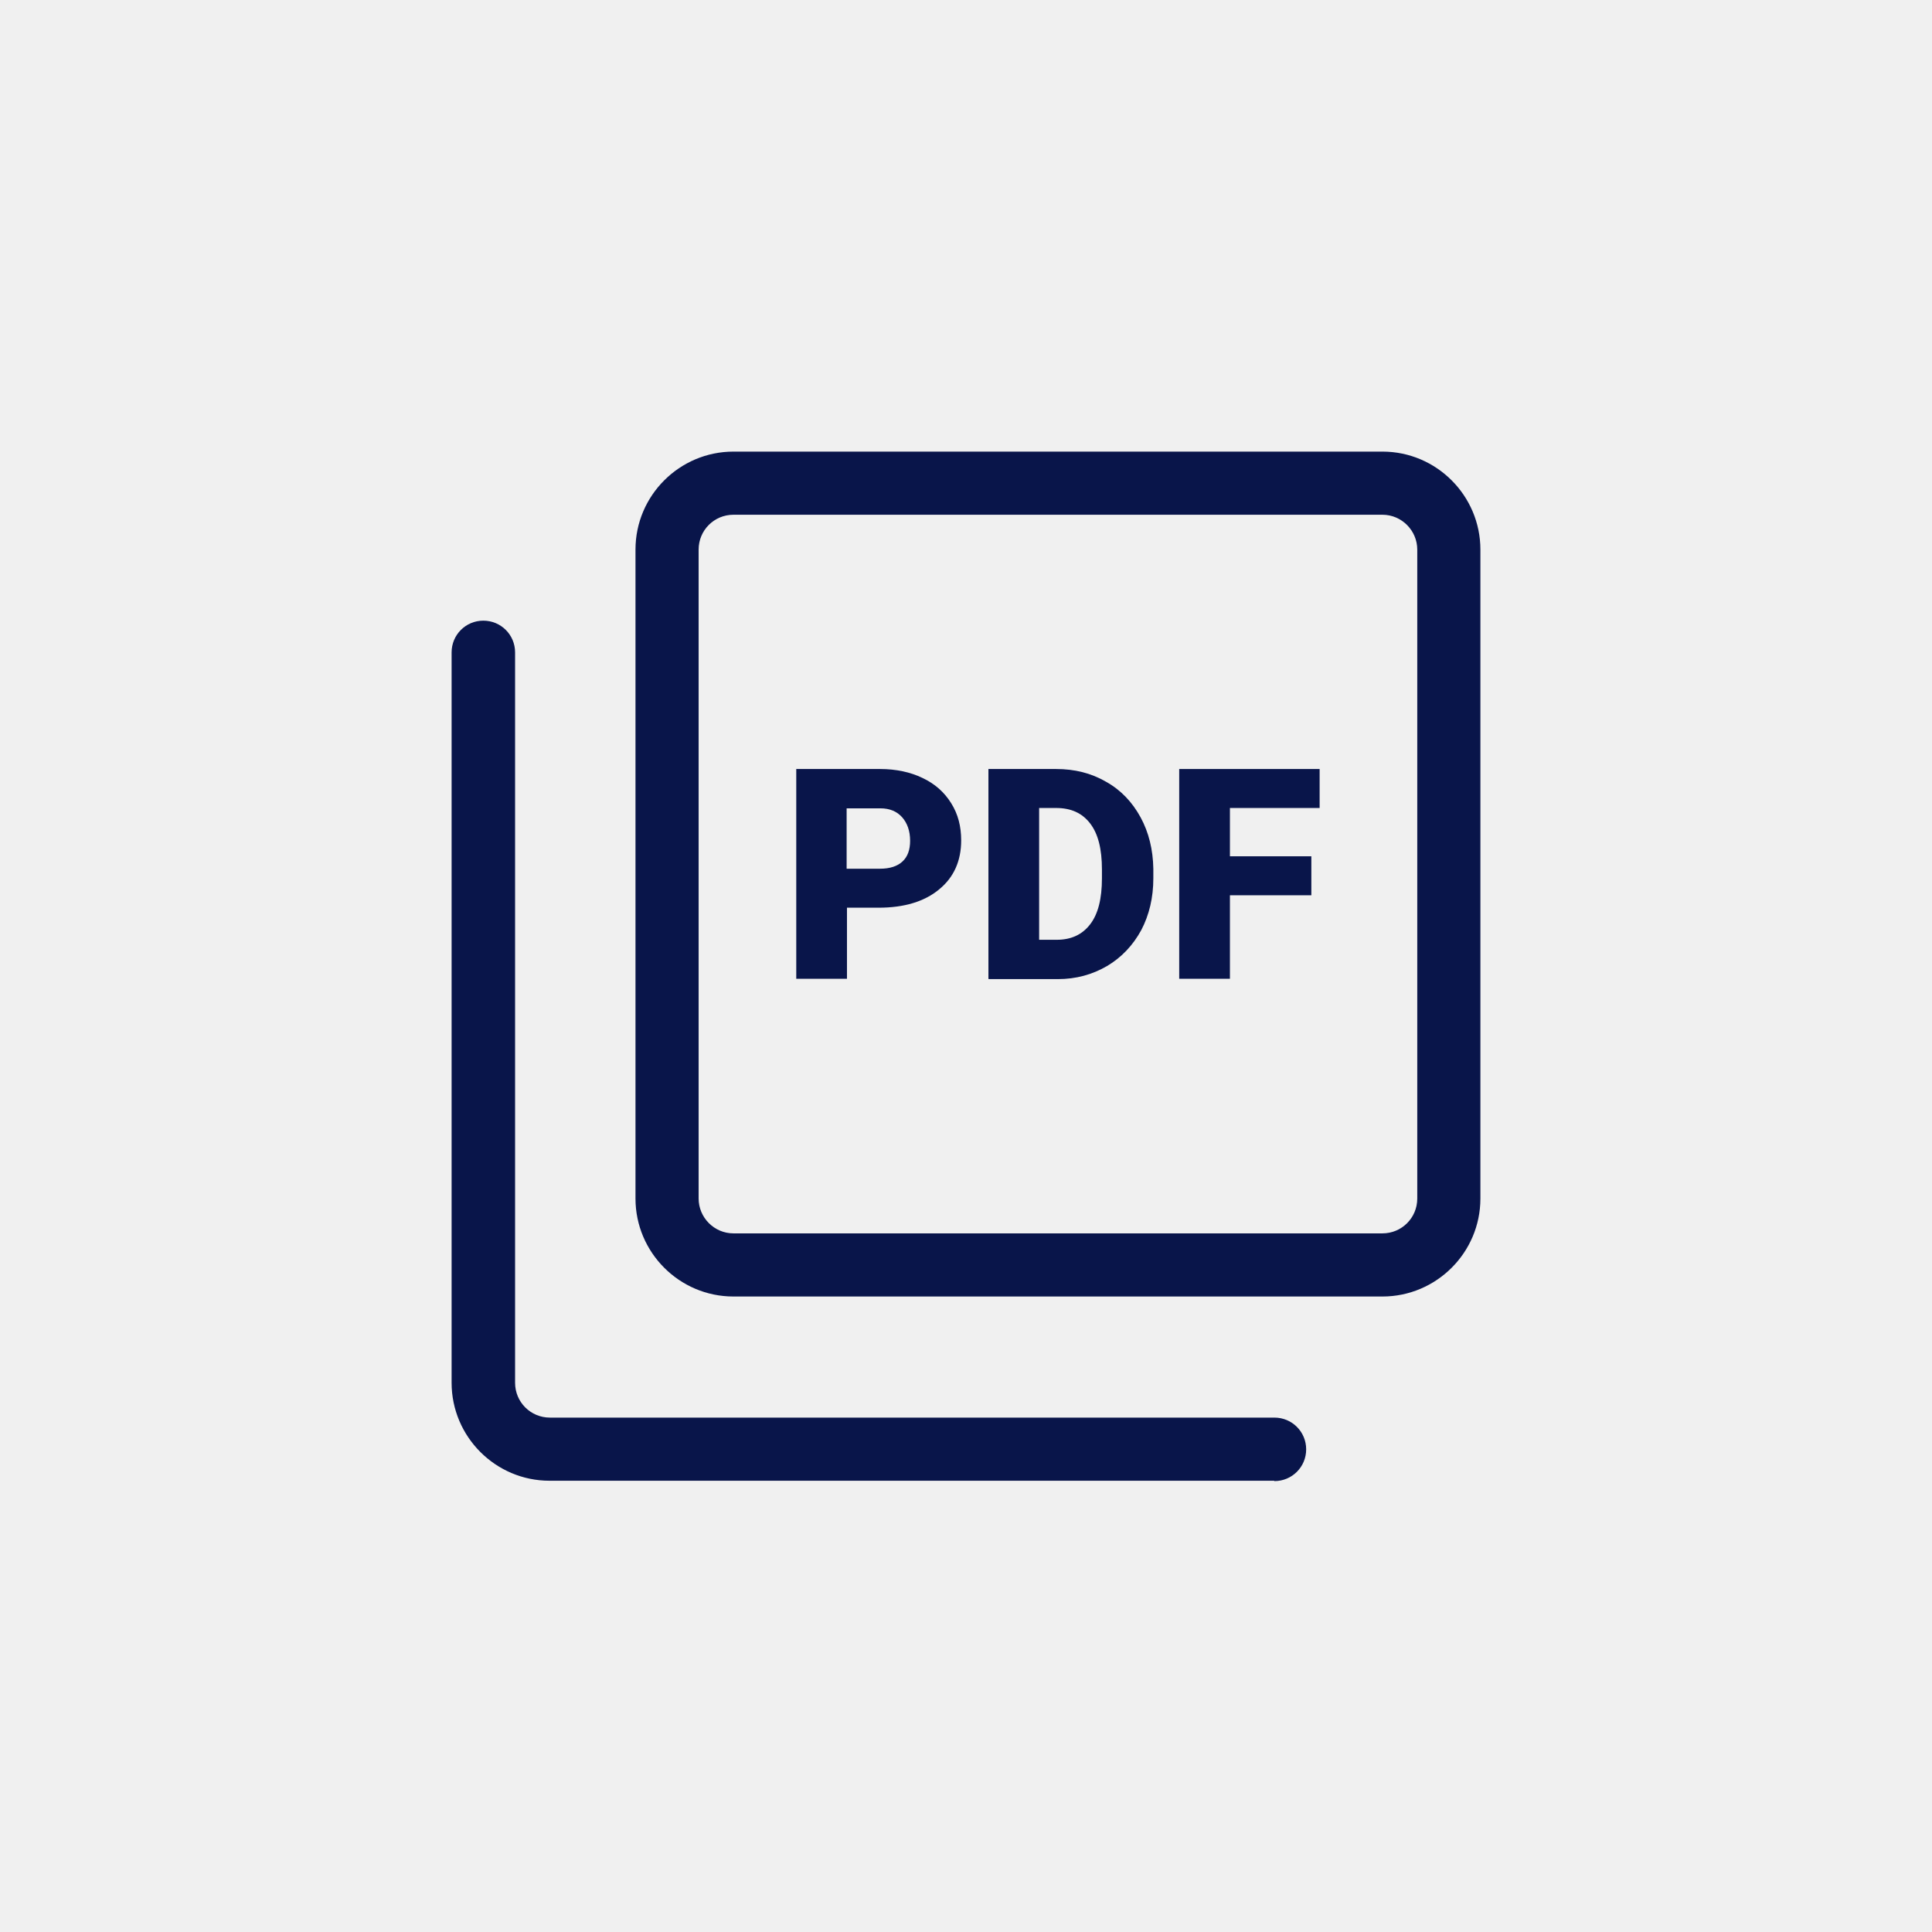
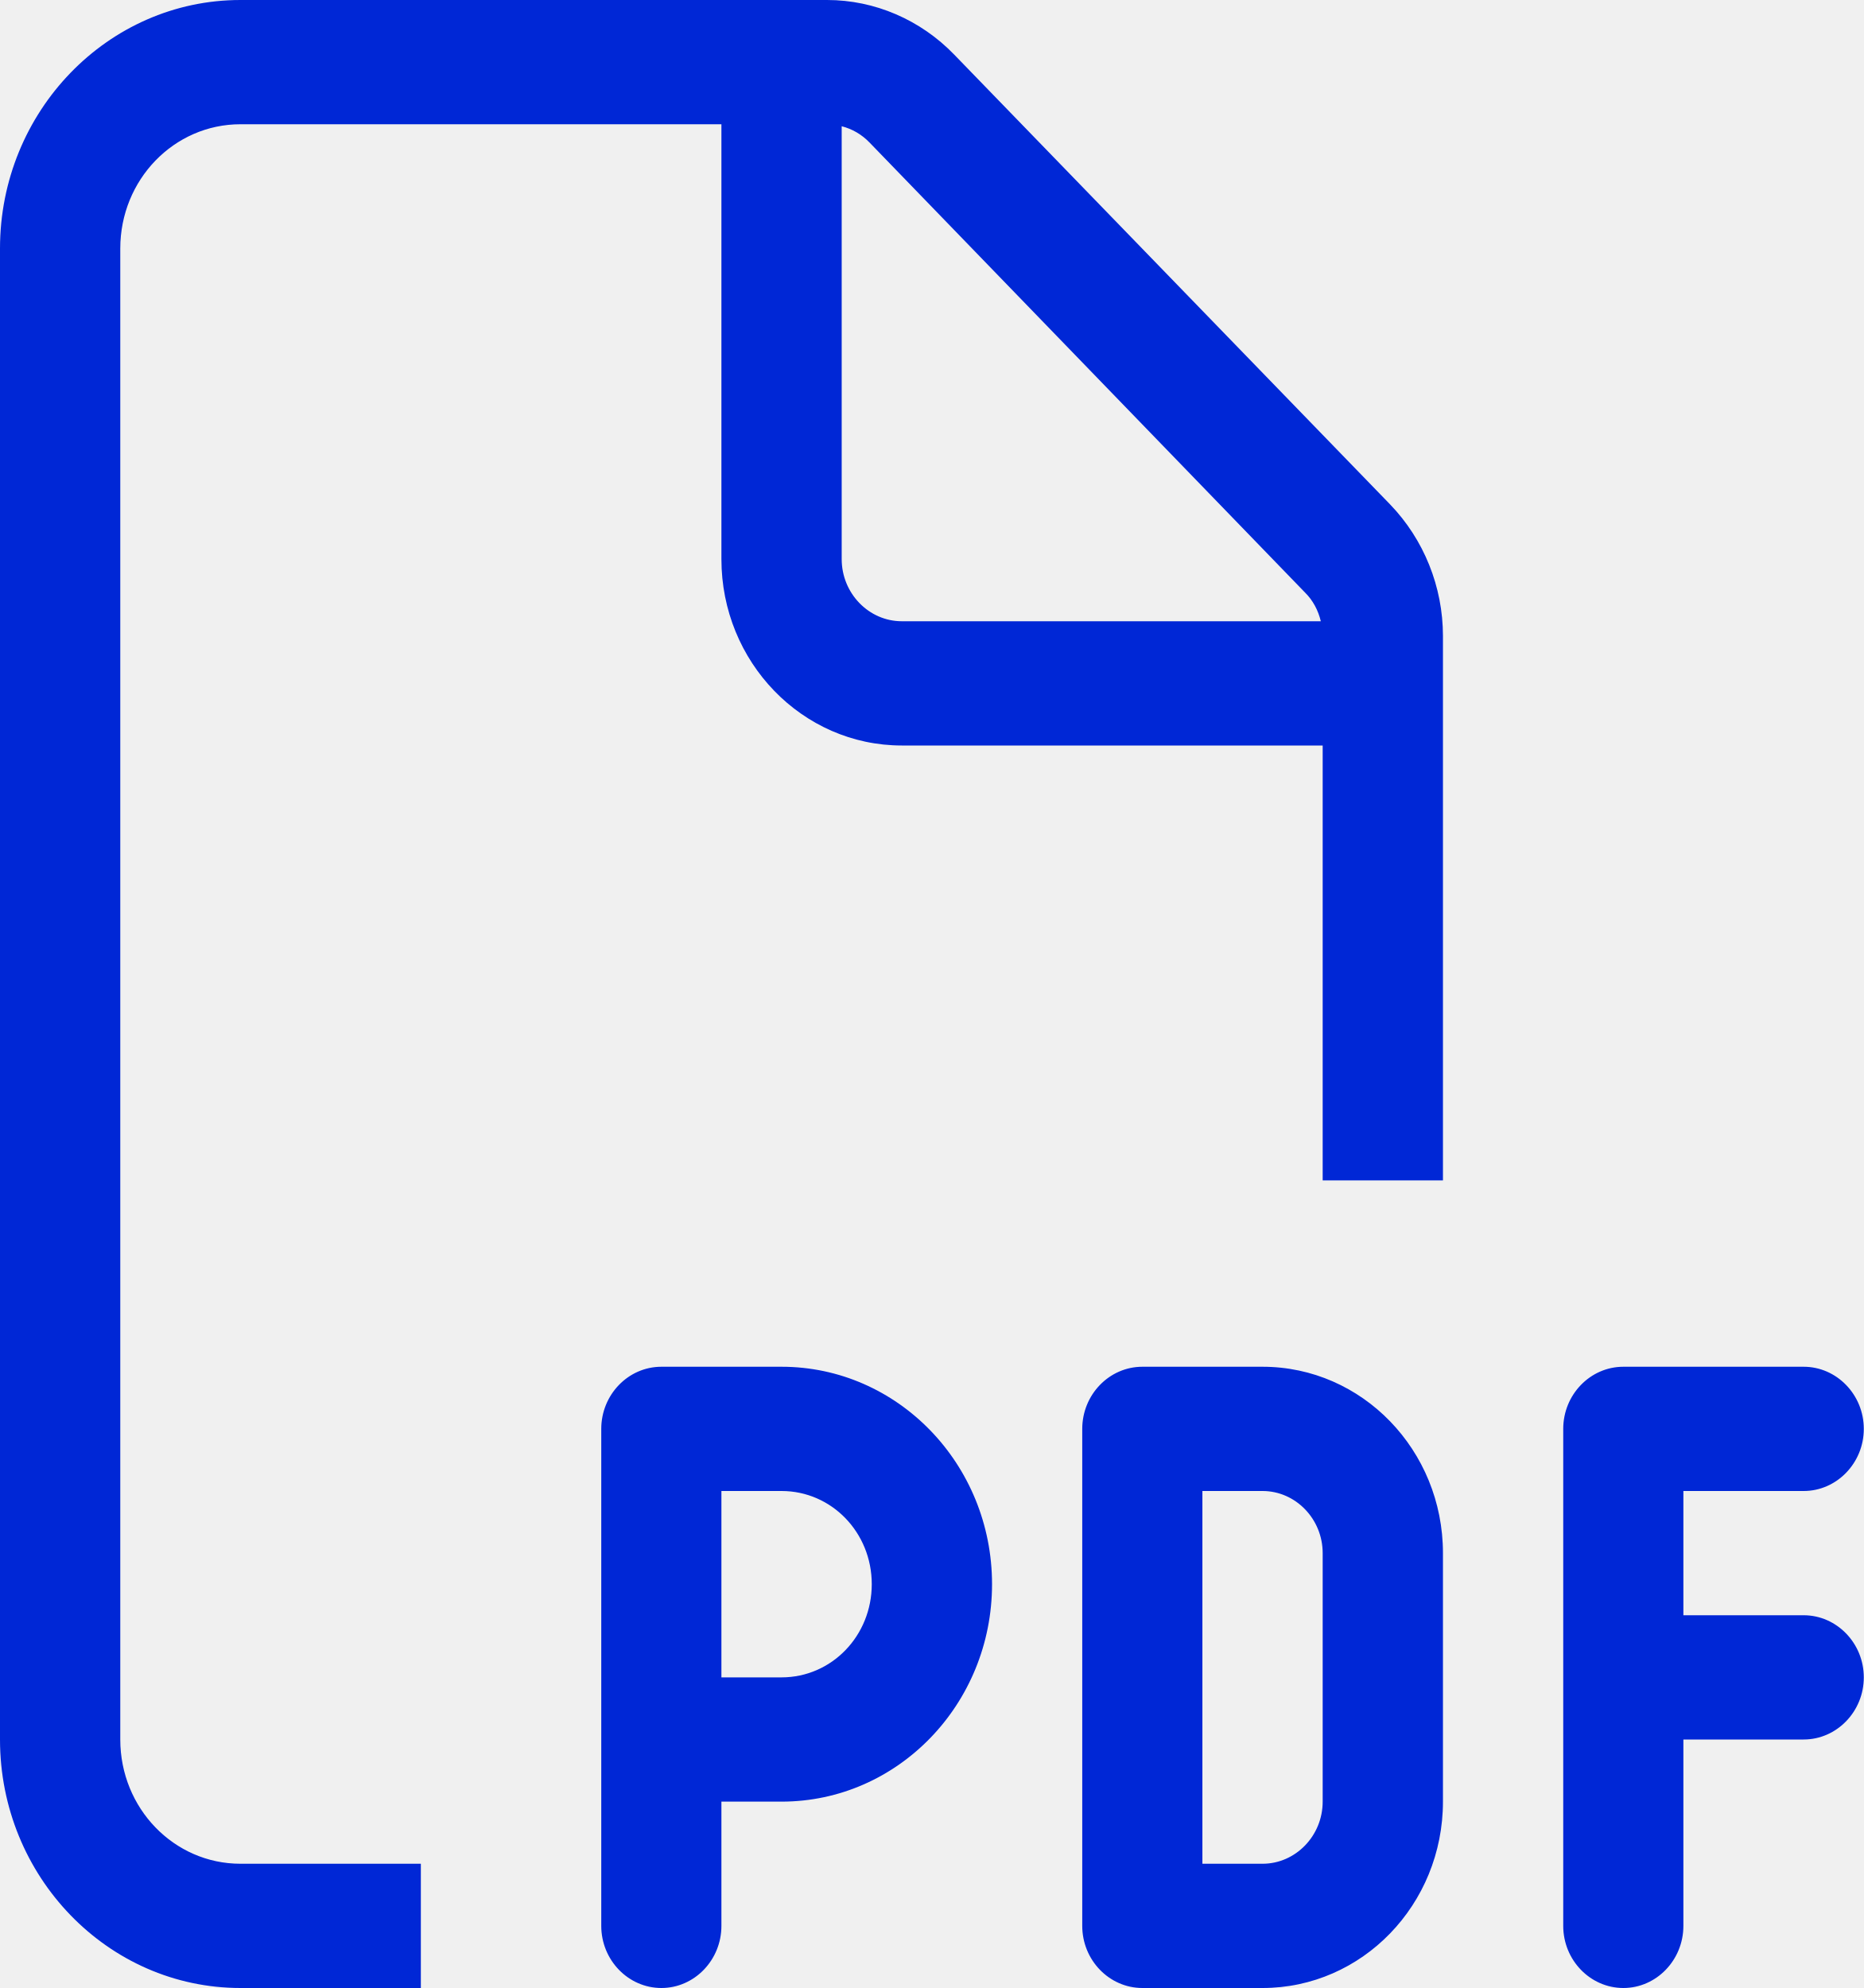
- <svg xmlns="http://www.w3.org/2000/svg" width="56" height="56" viewBox="0 0 56 56" fill="none">
-   <g id="picture as pdf" clip-path="url(#clip0_38_32)">
-     <g id="Layer_1-2">
-       <path id="Vector" d="M40.07 37.58H21.26C19.69 37.58 18.42 36.3 18.42 34.74V15.93C18.42 14.36 19.7 13.09 21.26 13.09H40.07C41.64 13.09 42.91 14.37 42.91 15.93V34.74C42.91 36.31 41.63 37.58 40.07 37.58ZM21.26 14.92C20.7 14.92 20.25 15.37 20.25 15.93V34.74C20.25 35.29 20.7 35.75 21.26 35.75H40.07C40.63 35.75 41.08 35.3 41.08 34.74V15.93C41.08 15.38 40.63 14.92 40.07 14.92H21.26Z" fill="#09154A" />
-       <path id="Vector_2" d="M36.93 42.92H15.93C14.36 42.92 13.09 41.64 13.09 40.08V18.91C13.09 18.4 13.5 17.99 14.01 17.99C14.52 17.99 14.93 18.4 14.93 18.91V40.08C14.93 40.64 15.38 41.09 15.94 41.09H36.94C37.45 41.09 37.86 41.5 37.86 42.01C37.86 42.52 37.45 42.93 36.94 42.93L36.93 42.92Z" fill="#09154A" />
-       <path id="Vector_3" d="M24.55 26.31V28.37H23.08V22.29H25.51C25.97 22.29 26.39 22.38 26.74 22.55C27.1 22.72 27.37 22.96 27.57 23.28C27.77 23.6 27.86 23.95 27.86 24.36C27.86 24.95 27.65 25.43 27.22 25.78C26.8 26.13 26.21 26.31 25.47 26.31H24.53H24.55ZM24.55 25.18H25.51C25.79 25.18 26.01 25.11 26.16 24.97C26.31 24.83 26.38 24.63 26.38 24.37C26.38 24.09 26.3 23.86 26.15 23.69C26 23.52 25.79 23.43 25.52 23.43H24.54V25.18H24.55Z" fill="#09154A" />
-       <path id="Vector_4" d="M28.65 28.37V22.29H30.61C31.15 22.29 31.63 22.41 32.06 22.66C32.49 22.9 32.82 23.25 33.06 23.69C33.3 24.13 33.42 24.63 33.43 25.18V25.46C33.43 26.02 33.31 26.52 33.08 26.96C32.84 27.4 32.51 27.75 32.09 28C31.66 28.25 31.19 28.38 30.66 28.38H28.66L28.65 28.37ZM30.12 23.42V27.24H30.63C31.05 27.24 31.37 27.09 31.6 26.79C31.83 26.49 31.94 26.05 31.94 25.46V25.2C31.94 24.61 31.83 24.17 31.6 23.87C31.37 23.57 31.05 23.42 30.61 23.42H30.12Z" fill="#09154A" />
-       <path id="Vector_5" d="M38.01 25.95H35.65V28.37H34.18V22.29H38.25V23.42H35.65V24.82H38.01V25.95Z" fill="#09154A" />
-     </g>
-   </g>
-   <defs>
-     <clipPath id="clip0_38_32">
-       <rect width="56" height="56" fill="white" />
-     </clipPath>
-   </defs>
+ <svg xmlns="http://www.w3.org/2000/svg" width="15" height="16" viewBox="0 0 15 16" fill="none">
+   <path d="M1.935 15H3.387V16H1.935C0.868 16 0 15.103 0 14V2C0 0.897 0.868 0 1.935 0H6.656C7.04 0 7.409 0.159 7.681 0.441L11.187 4.059C11.459 4.341 11.613 4.722 11.613 5.119V9.5H10.645V6H7.258C6.457 6 5.806 5.328 5.806 4.5V1H1.935C1.4 1 0.968 1.447 0.968 2V14C0.968 14.553 1.4 15 1.935 15ZM10.63 5C10.609 4.912 10.566 4.831 10.503 4.769L6.998 1.147C6.934 1.081 6.859 1.038 6.774 1.016V4.5C6.774 4.775 6.992 5 7.258 5H10.63ZM5.323 11H6.29C7.225 11 7.984 11.784 7.984 12.75C7.984 13.716 7.225 14.5 6.29 14.5H5.806V15.5C5.806 15.775 5.589 16 5.323 16C5.056 16 4.839 15.775 4.839 15.5V14V11.5C4.839 11.225 5.056 11 5.323 11ZM6.29 13.5C6.693 13.5 7.016 13.166 7.016 12.75C7.016 12.334 6.693 12 6.29 12H5.806V13.5H6.29ZM9.194 11H10.161C10.963 11 11.613 11.672 11.613 12.5V14.5C11.613 15.328 10.963 16 10.161 16H9.194C8.927 16 8.71 15.775 8.71 15.5V11.5C8.71 11.225 8.927 11 9.194 11ZM10.161 15C10.427 15 10.645 14.775 10.645 14.5V12.5C10.645 12.225 10.427 12 10.161 12H9.677V15H10.161ZM12.581 11.5C12.581 11.225 12.798 11 13.065 11H14.516C14.782 11 15 11.225 15 11.5C15 11.775 14.782 12 14.516 12H13.548V13H14.516C14.782 13 15 13.225 15 13.5C15 13.775 14.782 14 14.516 14H13.548V15.5C13.548 15.775 13.331 16 13.065 16C12.798 16 12.581 15.775 12.581 15.5V13.5V11.5Z" fill="#0027D6" />
</svg>
